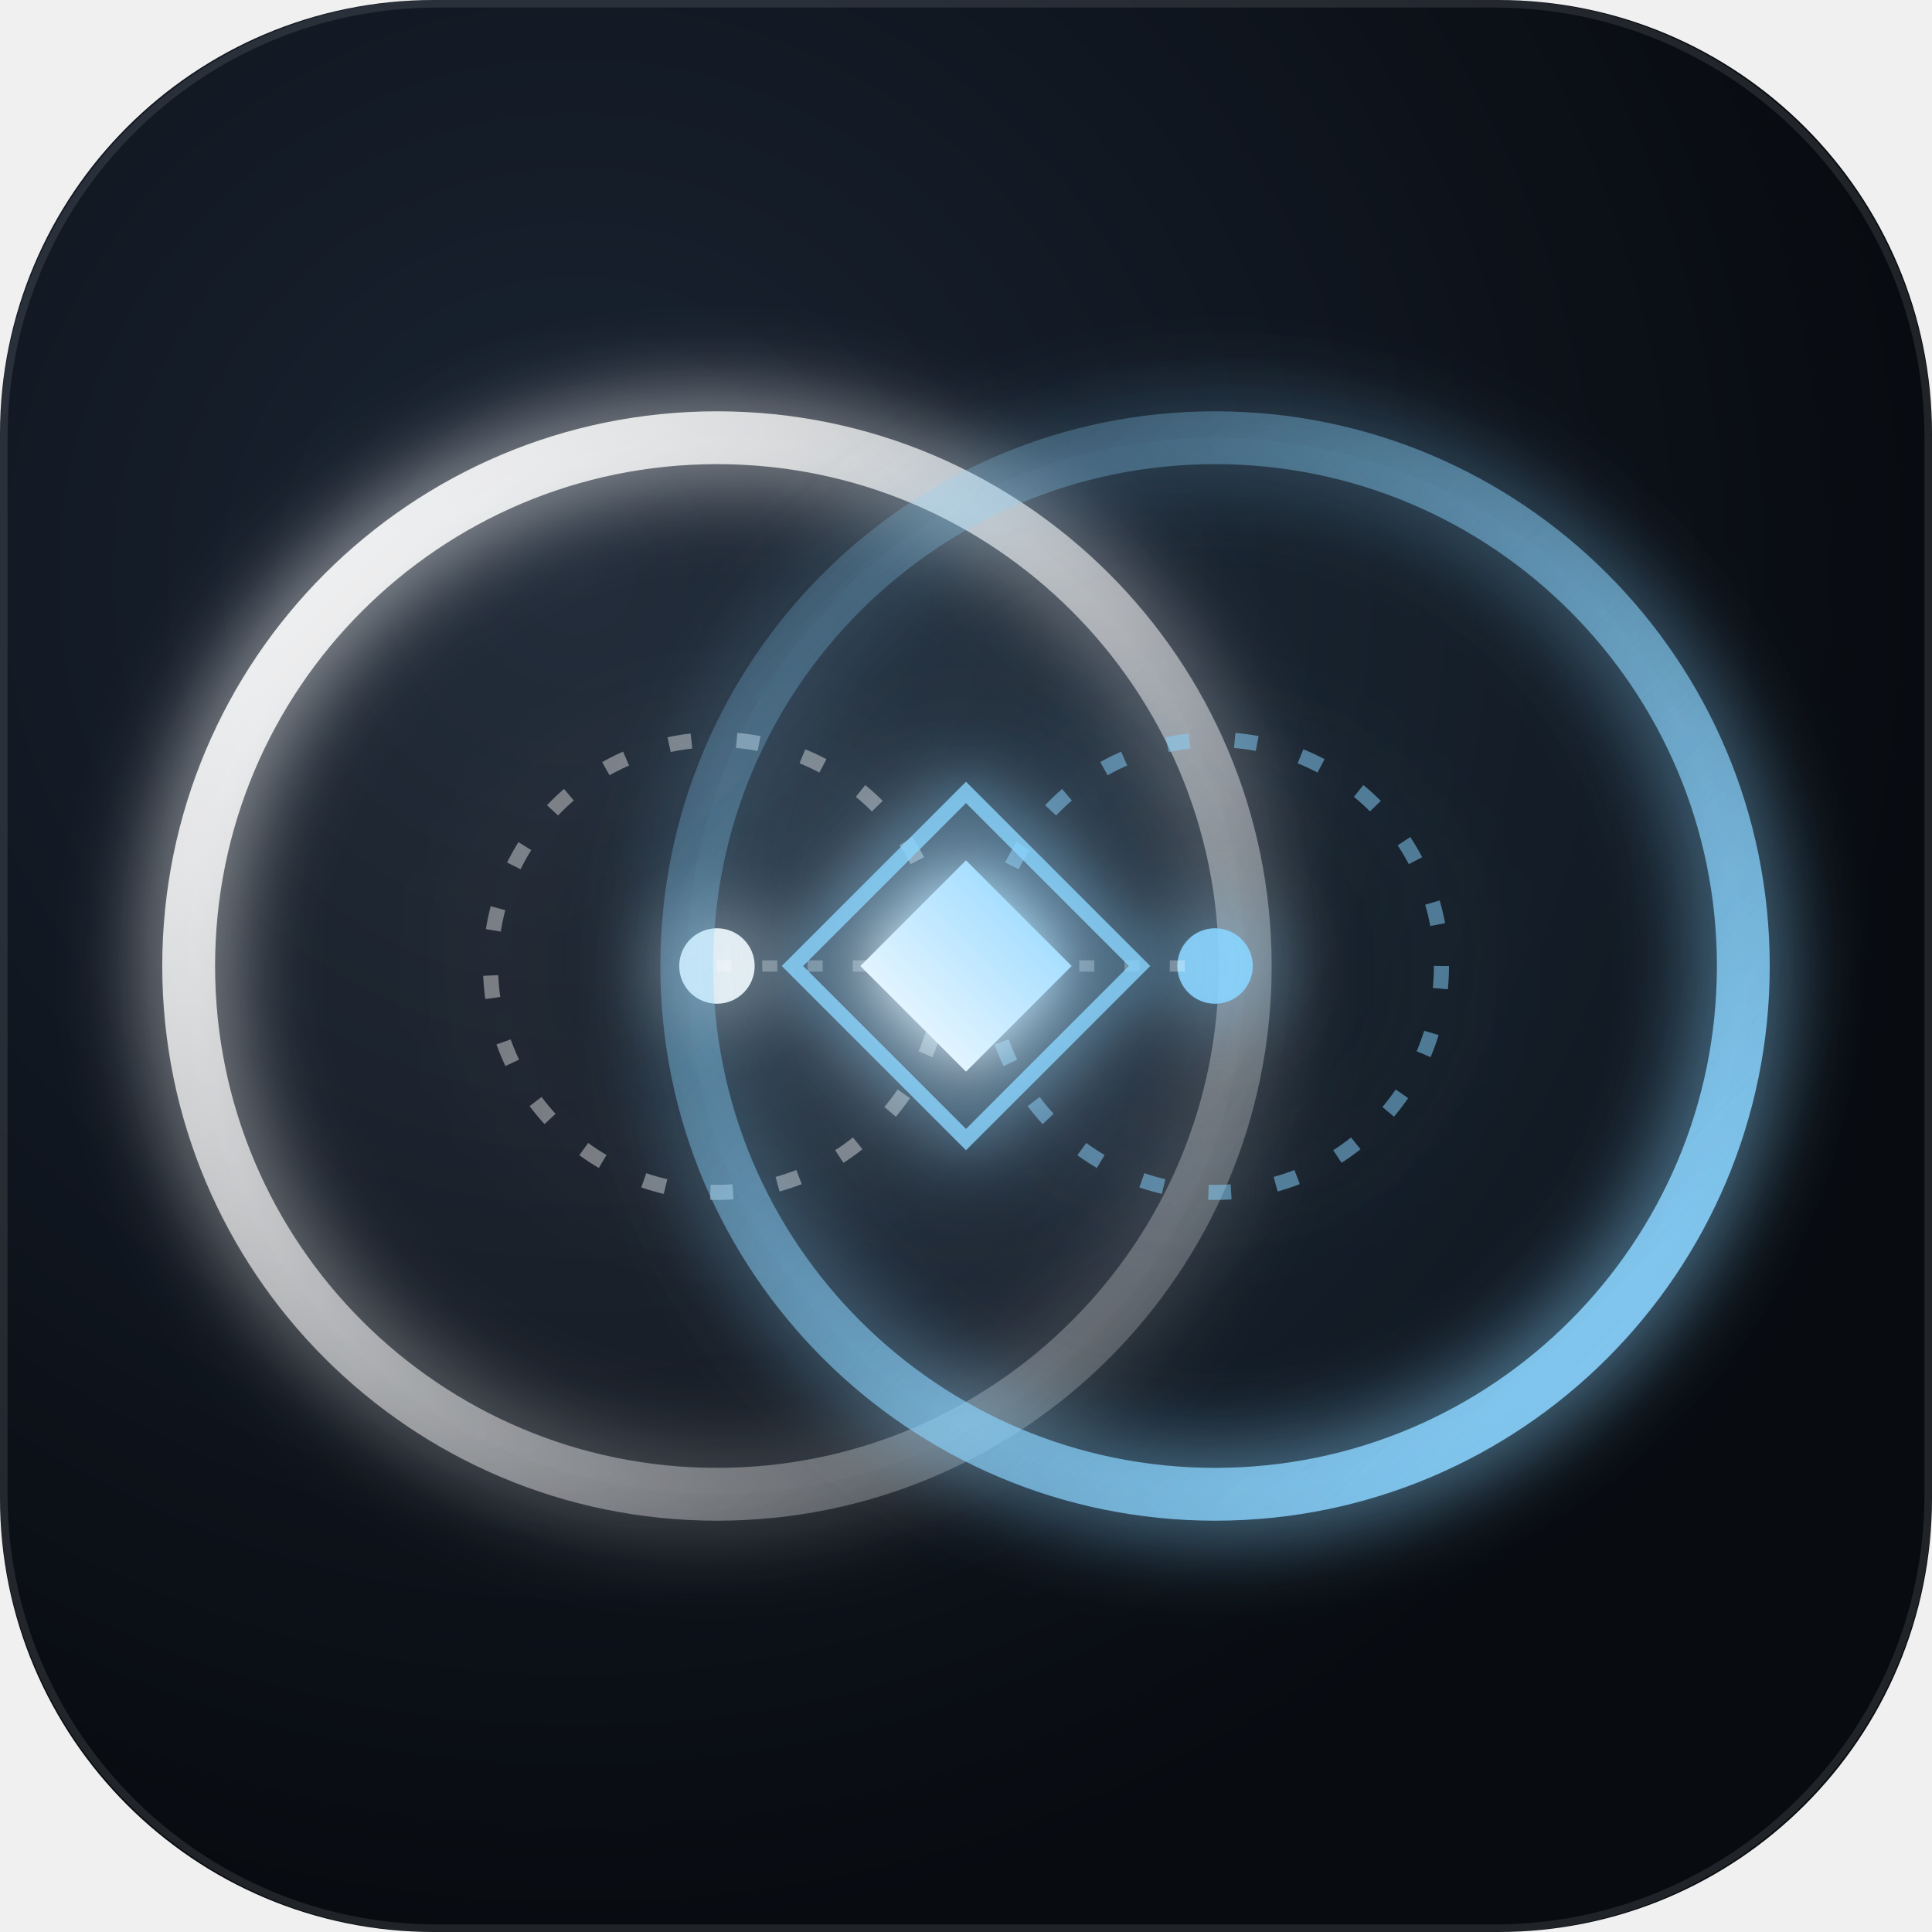
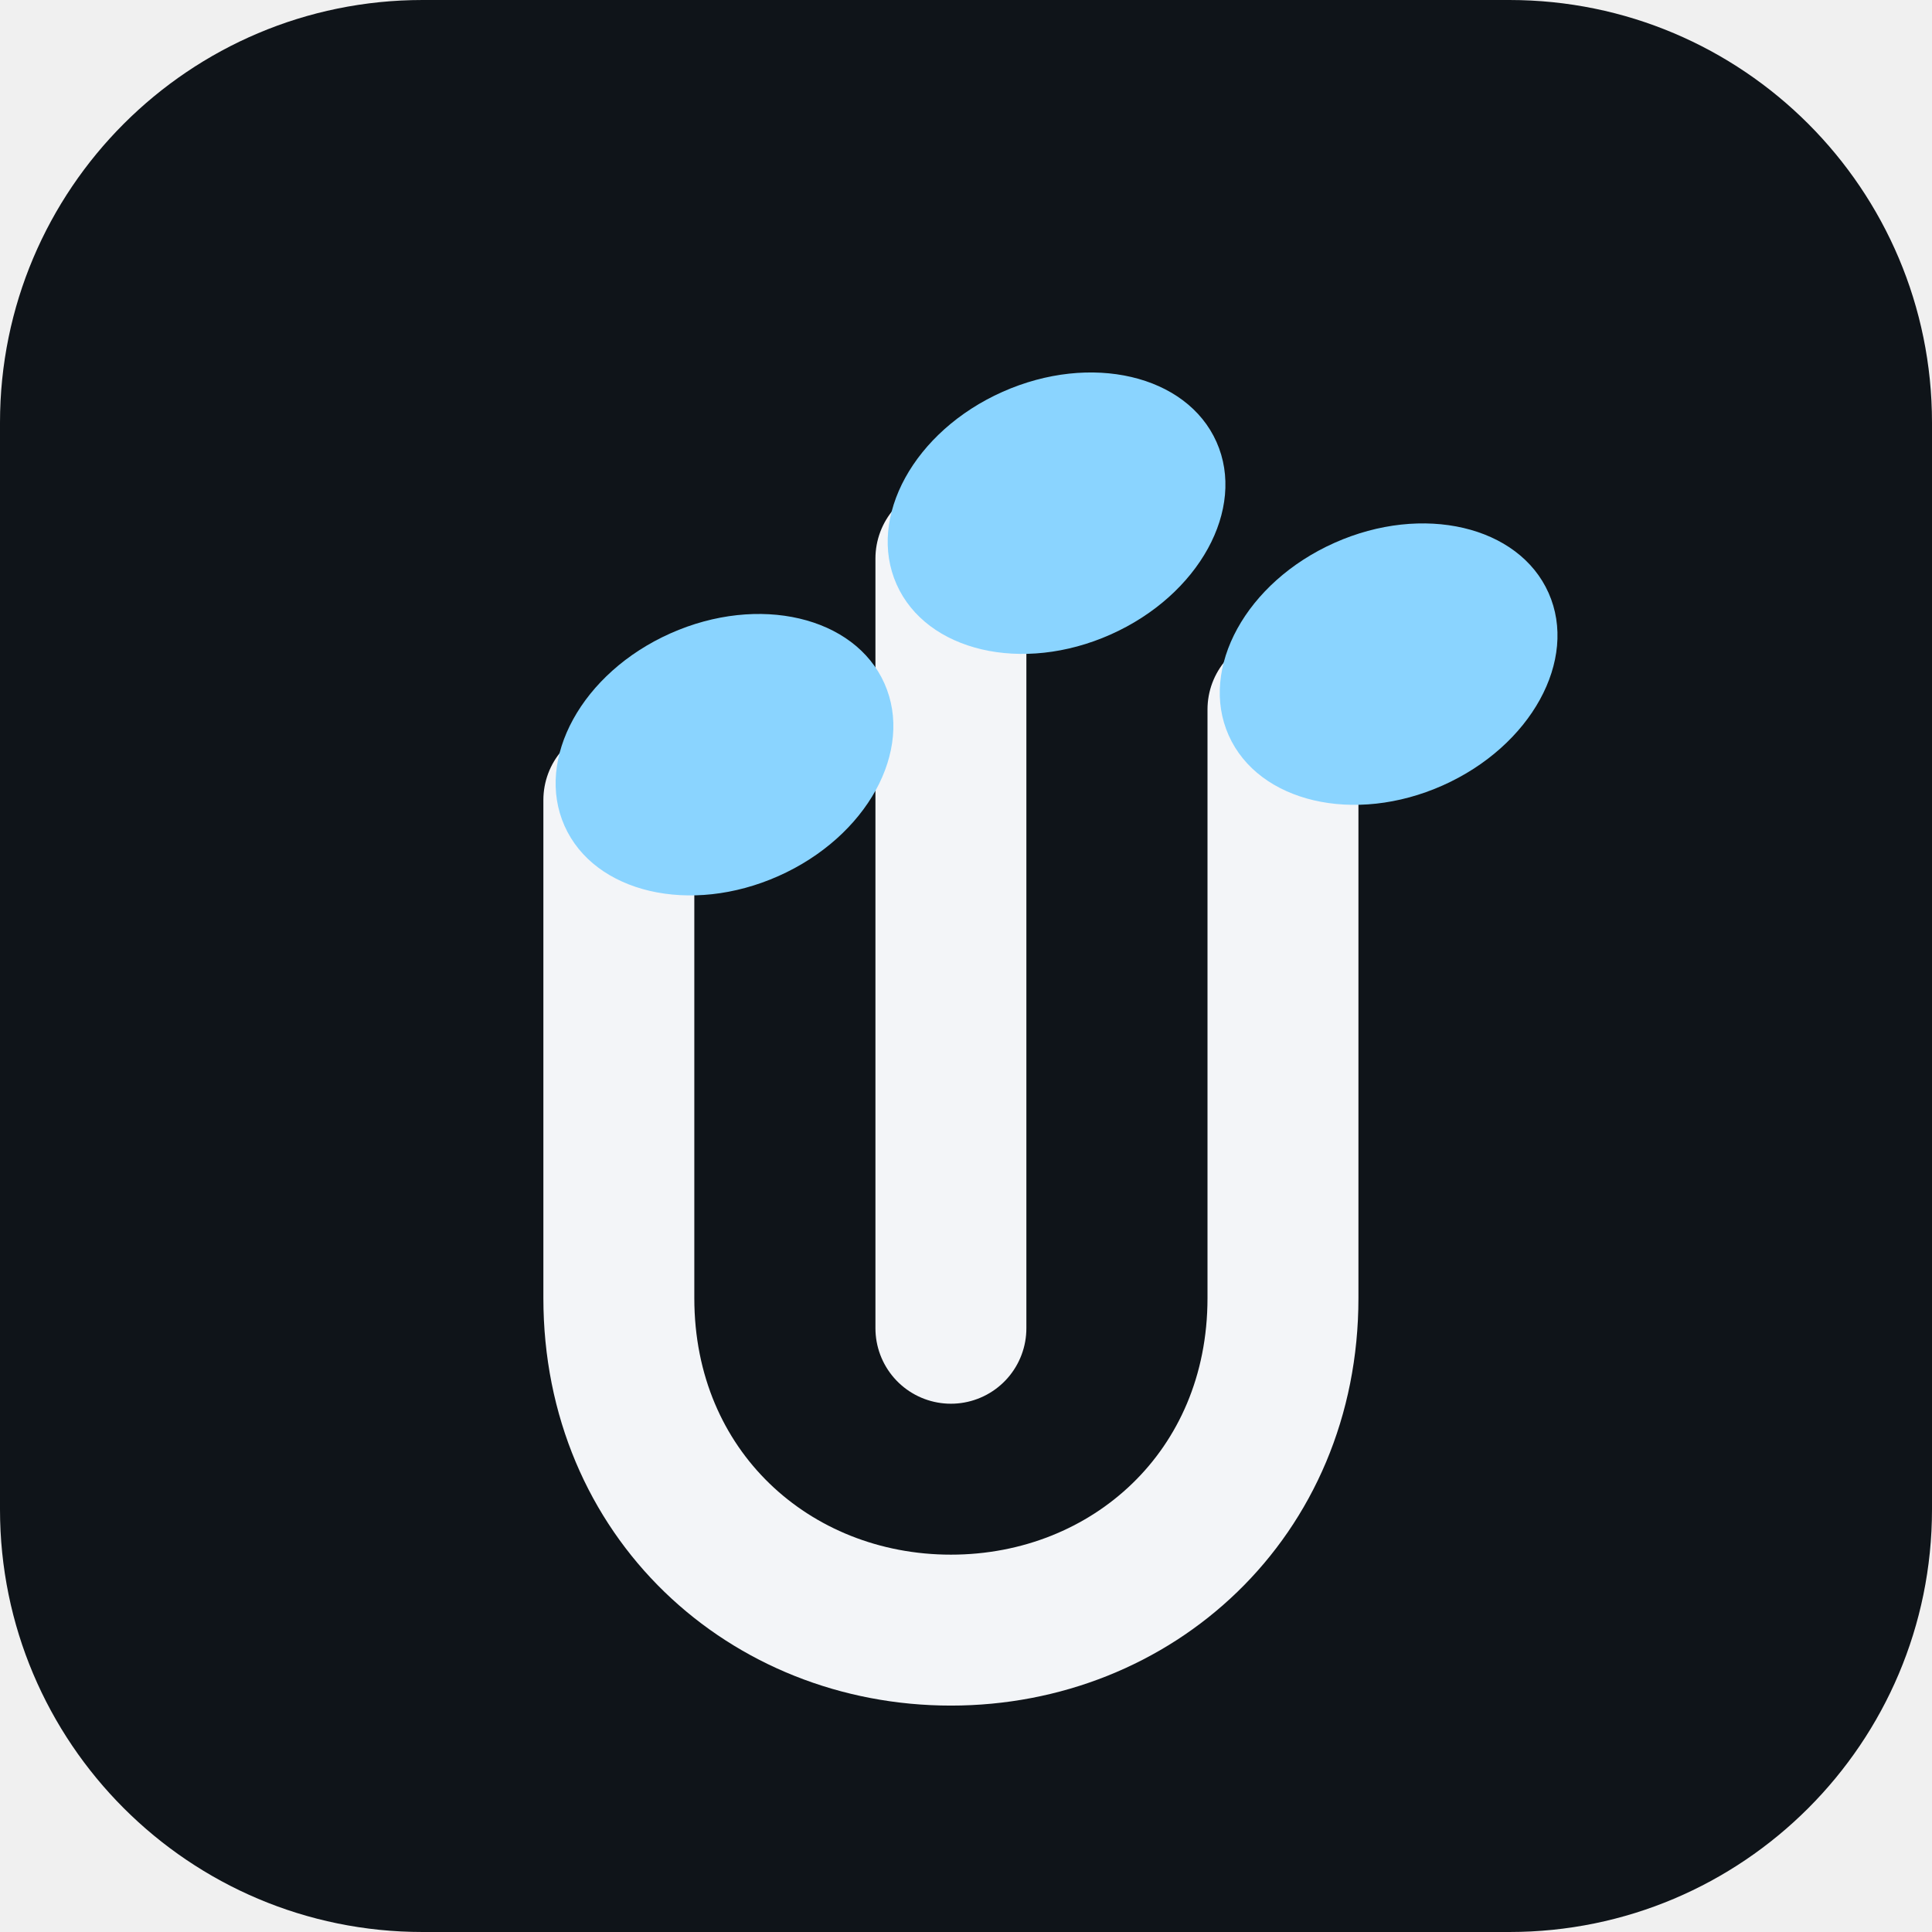
- <svg xmlns="http://www.w3.org/2000/svg" viewBox="0 0 512 512" width="100%" height="100%">
-   <defs>
-     <radialGradient id="bgGlow" cx="30%" cy="30%" r="70%">
-       <stop offset="0%" stop-color="#1A2433" />
-       <stop offset="100%" stop-color="#080B10" />
-     </radialGradient>
-     <linearGradient id="ringLeft" x1="0%" y1="0%" x2="100%" y2="100%">
-       <stop offset="0%" stop-color="#ffffff" stop-opacity="1" />
-       <stop offset="100%" stop-color="#ffffff" stop-opacity="0.1" />
-     </linearGradient>
-     <linearGradient id="ringRight" x1="100%" y1="100%" x2="0%" y2="0%">
-       <stop offset="0%" stop-color="#8ad4ff" stop-opacity="1" />
-       <stop offset="100%" stop-color="#8ad4ff" stop-opacity="0.1" />
-     </linearGradient>
-     <linearGradient id="diamondGrad" x1="0%" y1="100%" x2="100%" y2="0%">
-       <stop offset="0%" stop-color="#ffffff" />
-       <stop offset="100%" stop-color="#8ad4ff" />
-     </linearGradient>
-     <filter id="glass-glow" x="-30%" y="-30%" width="160%" height="160%">
-       <feGaussianBlur stdDeviation="12" result="blur" />
-       <feComposite in="SourceGraphic" in2="blur" operator="over" />
-     </filter>
-     <filter id="intense-glow" x="-50%" y="-50%" width="200%" height="200%">
-       <feGaussianBlur stdDeviation="8" result="blur1" />
-       <feGaussianBlur stdDeviation="20" result="blur2" />
-       <feMerge>
-         <feMergeNode in="blur2" />
-         <feMergeNode in="blur1" />
-         <feMergeNode in="SourceGraphic" />
-       </feMerge>
-     </filter>
-   </defs>
-   <rect width="512" height="512" rx="115" fill="url(#bgGlow)" />
-   <rect width="510" height="510" x="1" y="1" rx="115" fill="none" stroke="#ffffff" stroke-opacity="0.1" stroke-width="2" />
-   <circle cx="190" cy="256" r="140" fill="#ffffff" opacity="0.04" filter="url(#glass-glow)" />
-   <circle cx="322" cy="256" r="140" fill="#8ad4ff" opacity="0.06" filter="url(#glass-glow)" />
-   <g filter="url(#glass-glow)">
-     <circle cx="190" cy="256" r="140" fill="none" stroke="url(#ringLeft)" stroke-width="14" />
-     <circle cx="190" cy="256" r="60" fill="none" stroke="#ffffff" stroke-width="4" stroke-dasharray="6 12" opacity="0.4" />
-     <circle cx="190" cy="256" r="10" fill="#ffffff" opacity="0.9" />
+ <svg xmlns="http://www.w3.org/2000/svg" viewBox="0 0 64 64">
+   <rect width="64" height="64" rx="14" fill="#0f1419" />
+   <g fill="none" stroke="#f3f5f8" stroke-width="5" stroke-linecap="round" stroke-linejoin="round">
+     <path d="M20.5 26.5V43c0 6.5 5 11 11 11s11-4.5 11-11V23.5" />
+     <path d="M31.5 18.5V44" />
  </g>
-   <g filter="url(#glass-glow)">
-     <circle cx="322" cy="256" r="140" fill="none" stroke="url(#ringRight)" stroke-width="14" />
-     <circle cx="322" cy="256" r="60" fill="none" stroke="#8ad4ff" stroke-width="4" stroke-dasharray="6 12" opacity="0.5" />
-     <circle cx="322" cy="256" r="10" fill="#8ad4ff" opacity="0.9" />
-   </g>
-   <line x1="190" y1="256" x2="322" y2="256" stroke="#ffffff" stroke-width="3" stroke-dasharray="4 8" opacity="0.3" />
-   <g filter="url(#intense-glow)">
-     <path d="M 256 210 L 302 256 L 256 302 L 210 256 Z" fill="none" stroke="#8ad4ff" stroke-width="4" opacity="0.8" />
-     <path d="M 256 228 L 284 256 L 256 284 L 228 256 Z" fill="url(#diamondGrad)" />
+   <g fill="#8ad4ff">
+     <ellipse cx="24" cy="25" rx="5.8" ry="4.4" transform="rotate(-24 24 25)" />
+     <ellipse cx="35" cy="17" rx="5.8" ry="4.4" transform="rotate(-24 35 17)" />
+     <ellipse cx="46" cy="22" rx="5.8" ry="4.4" transform="rotate(-24 46 22)" />
  </g>
</svg>
